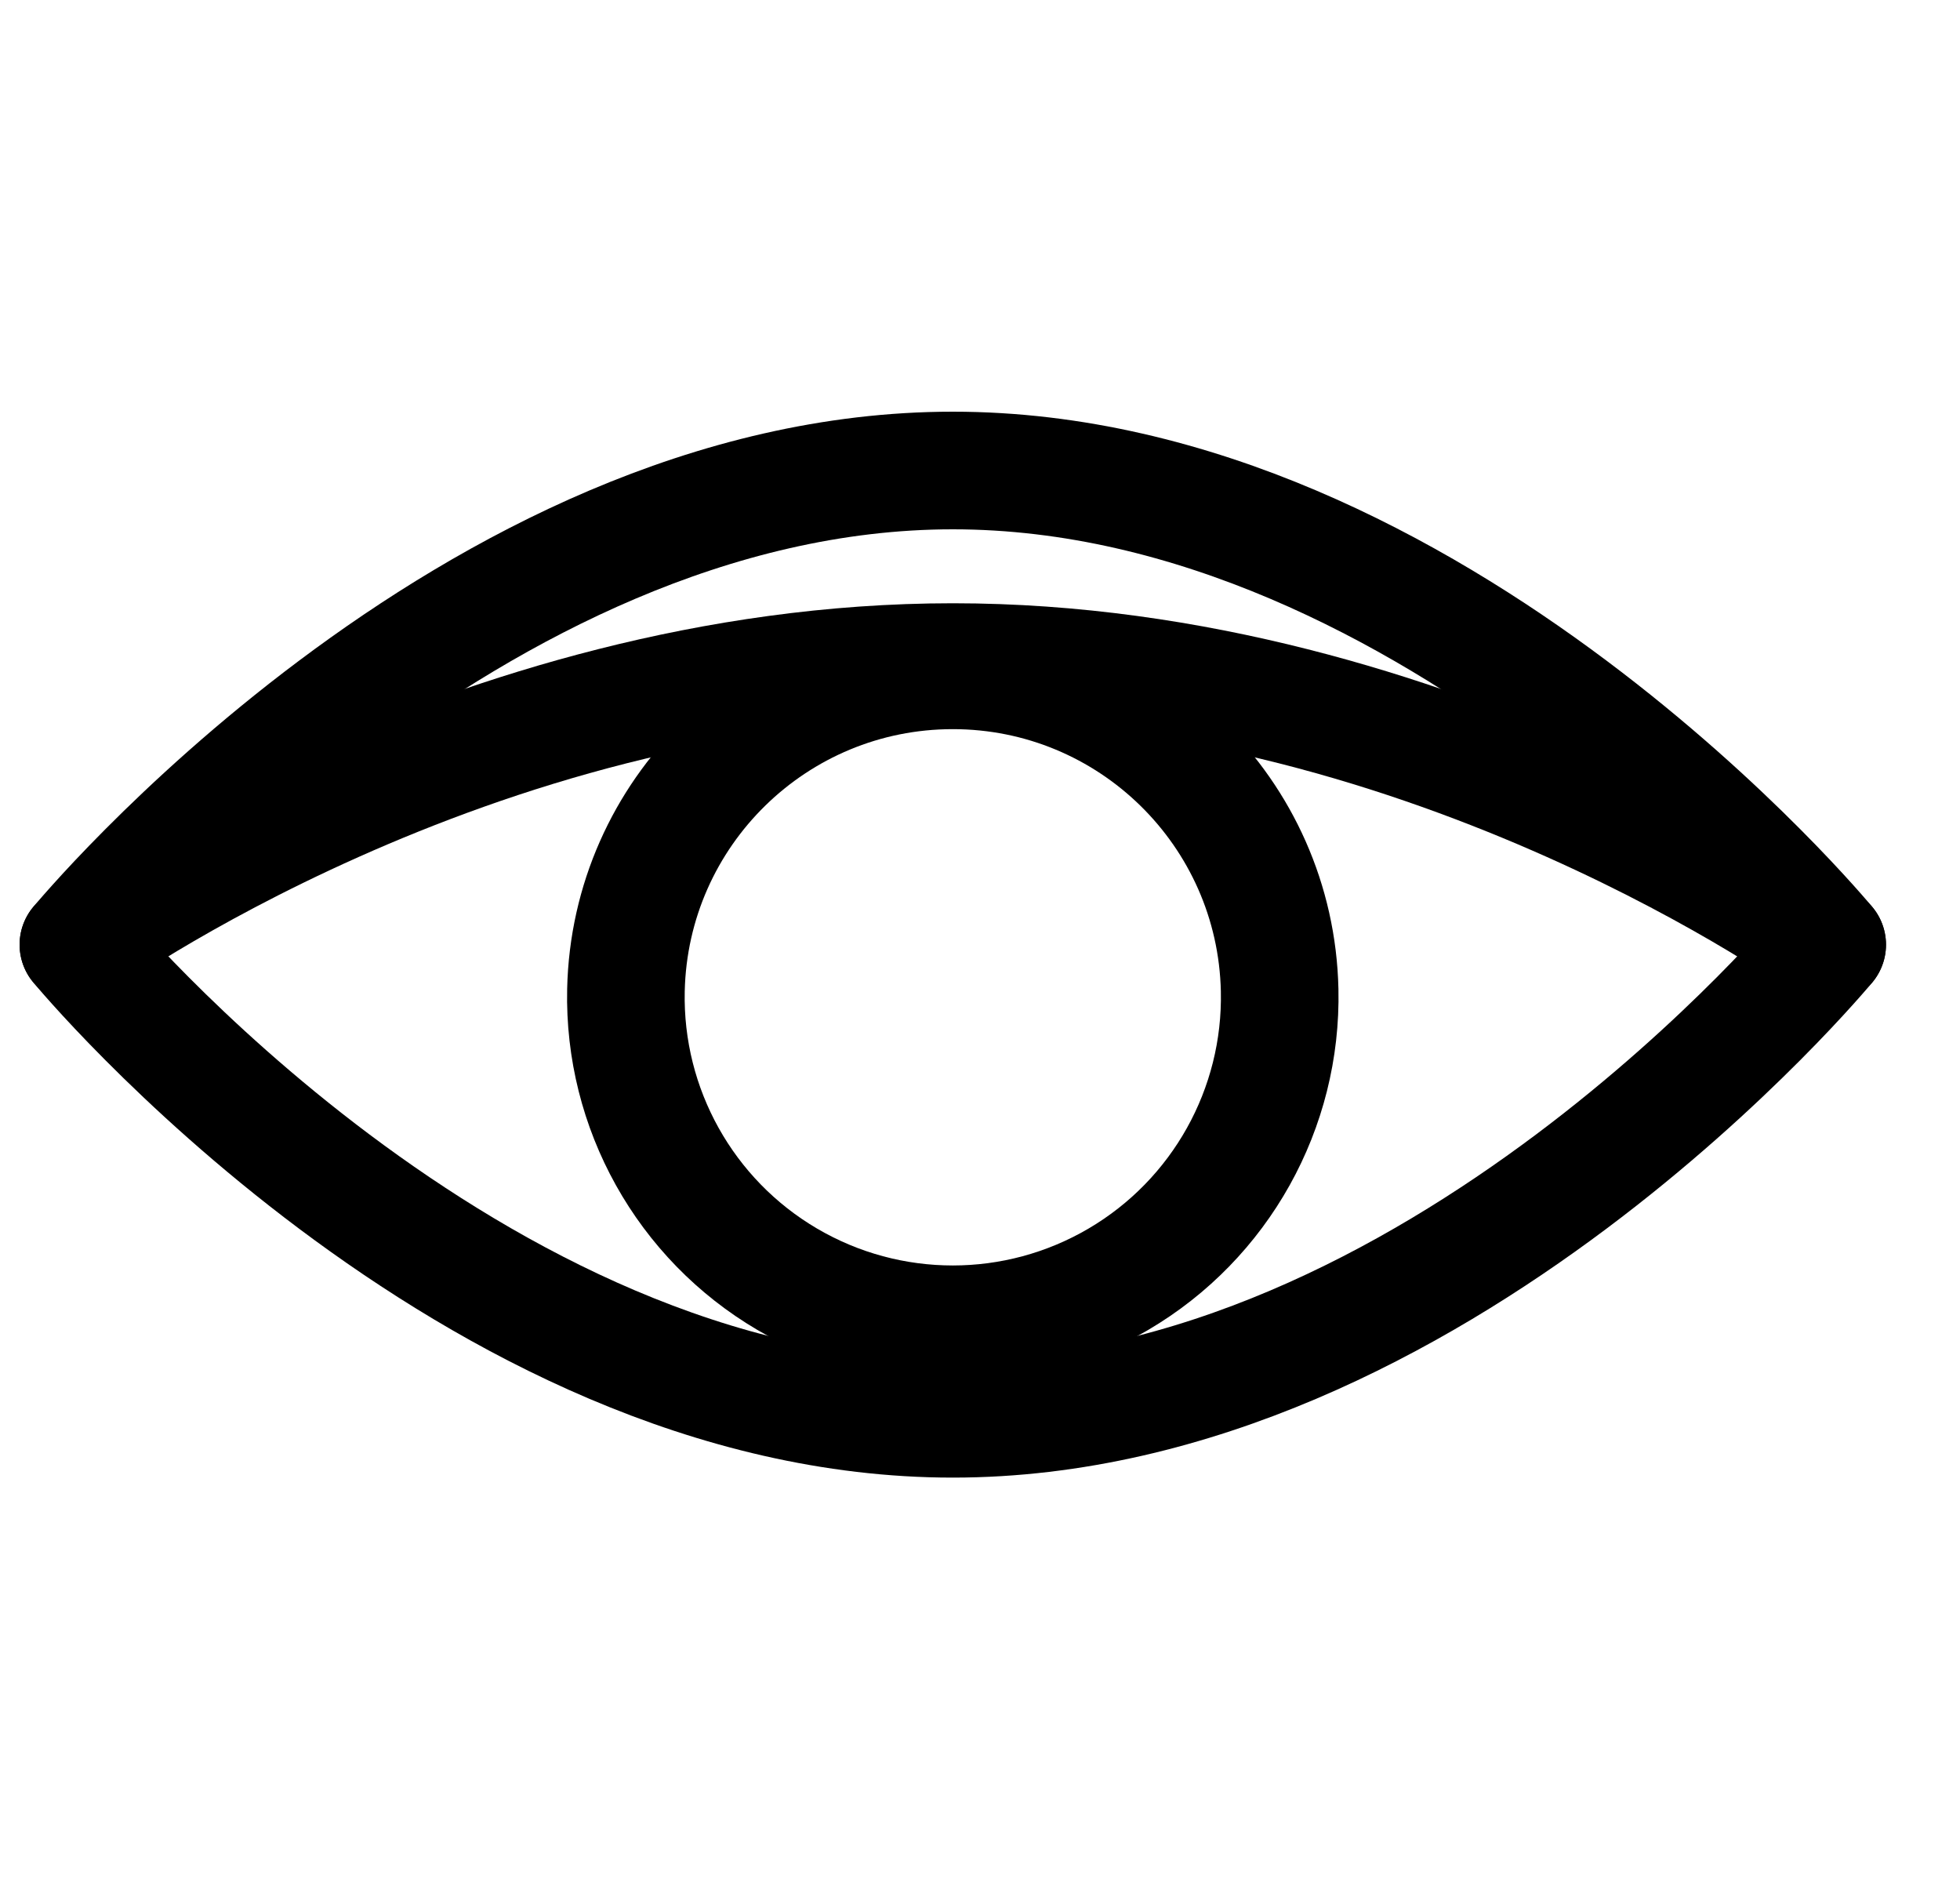
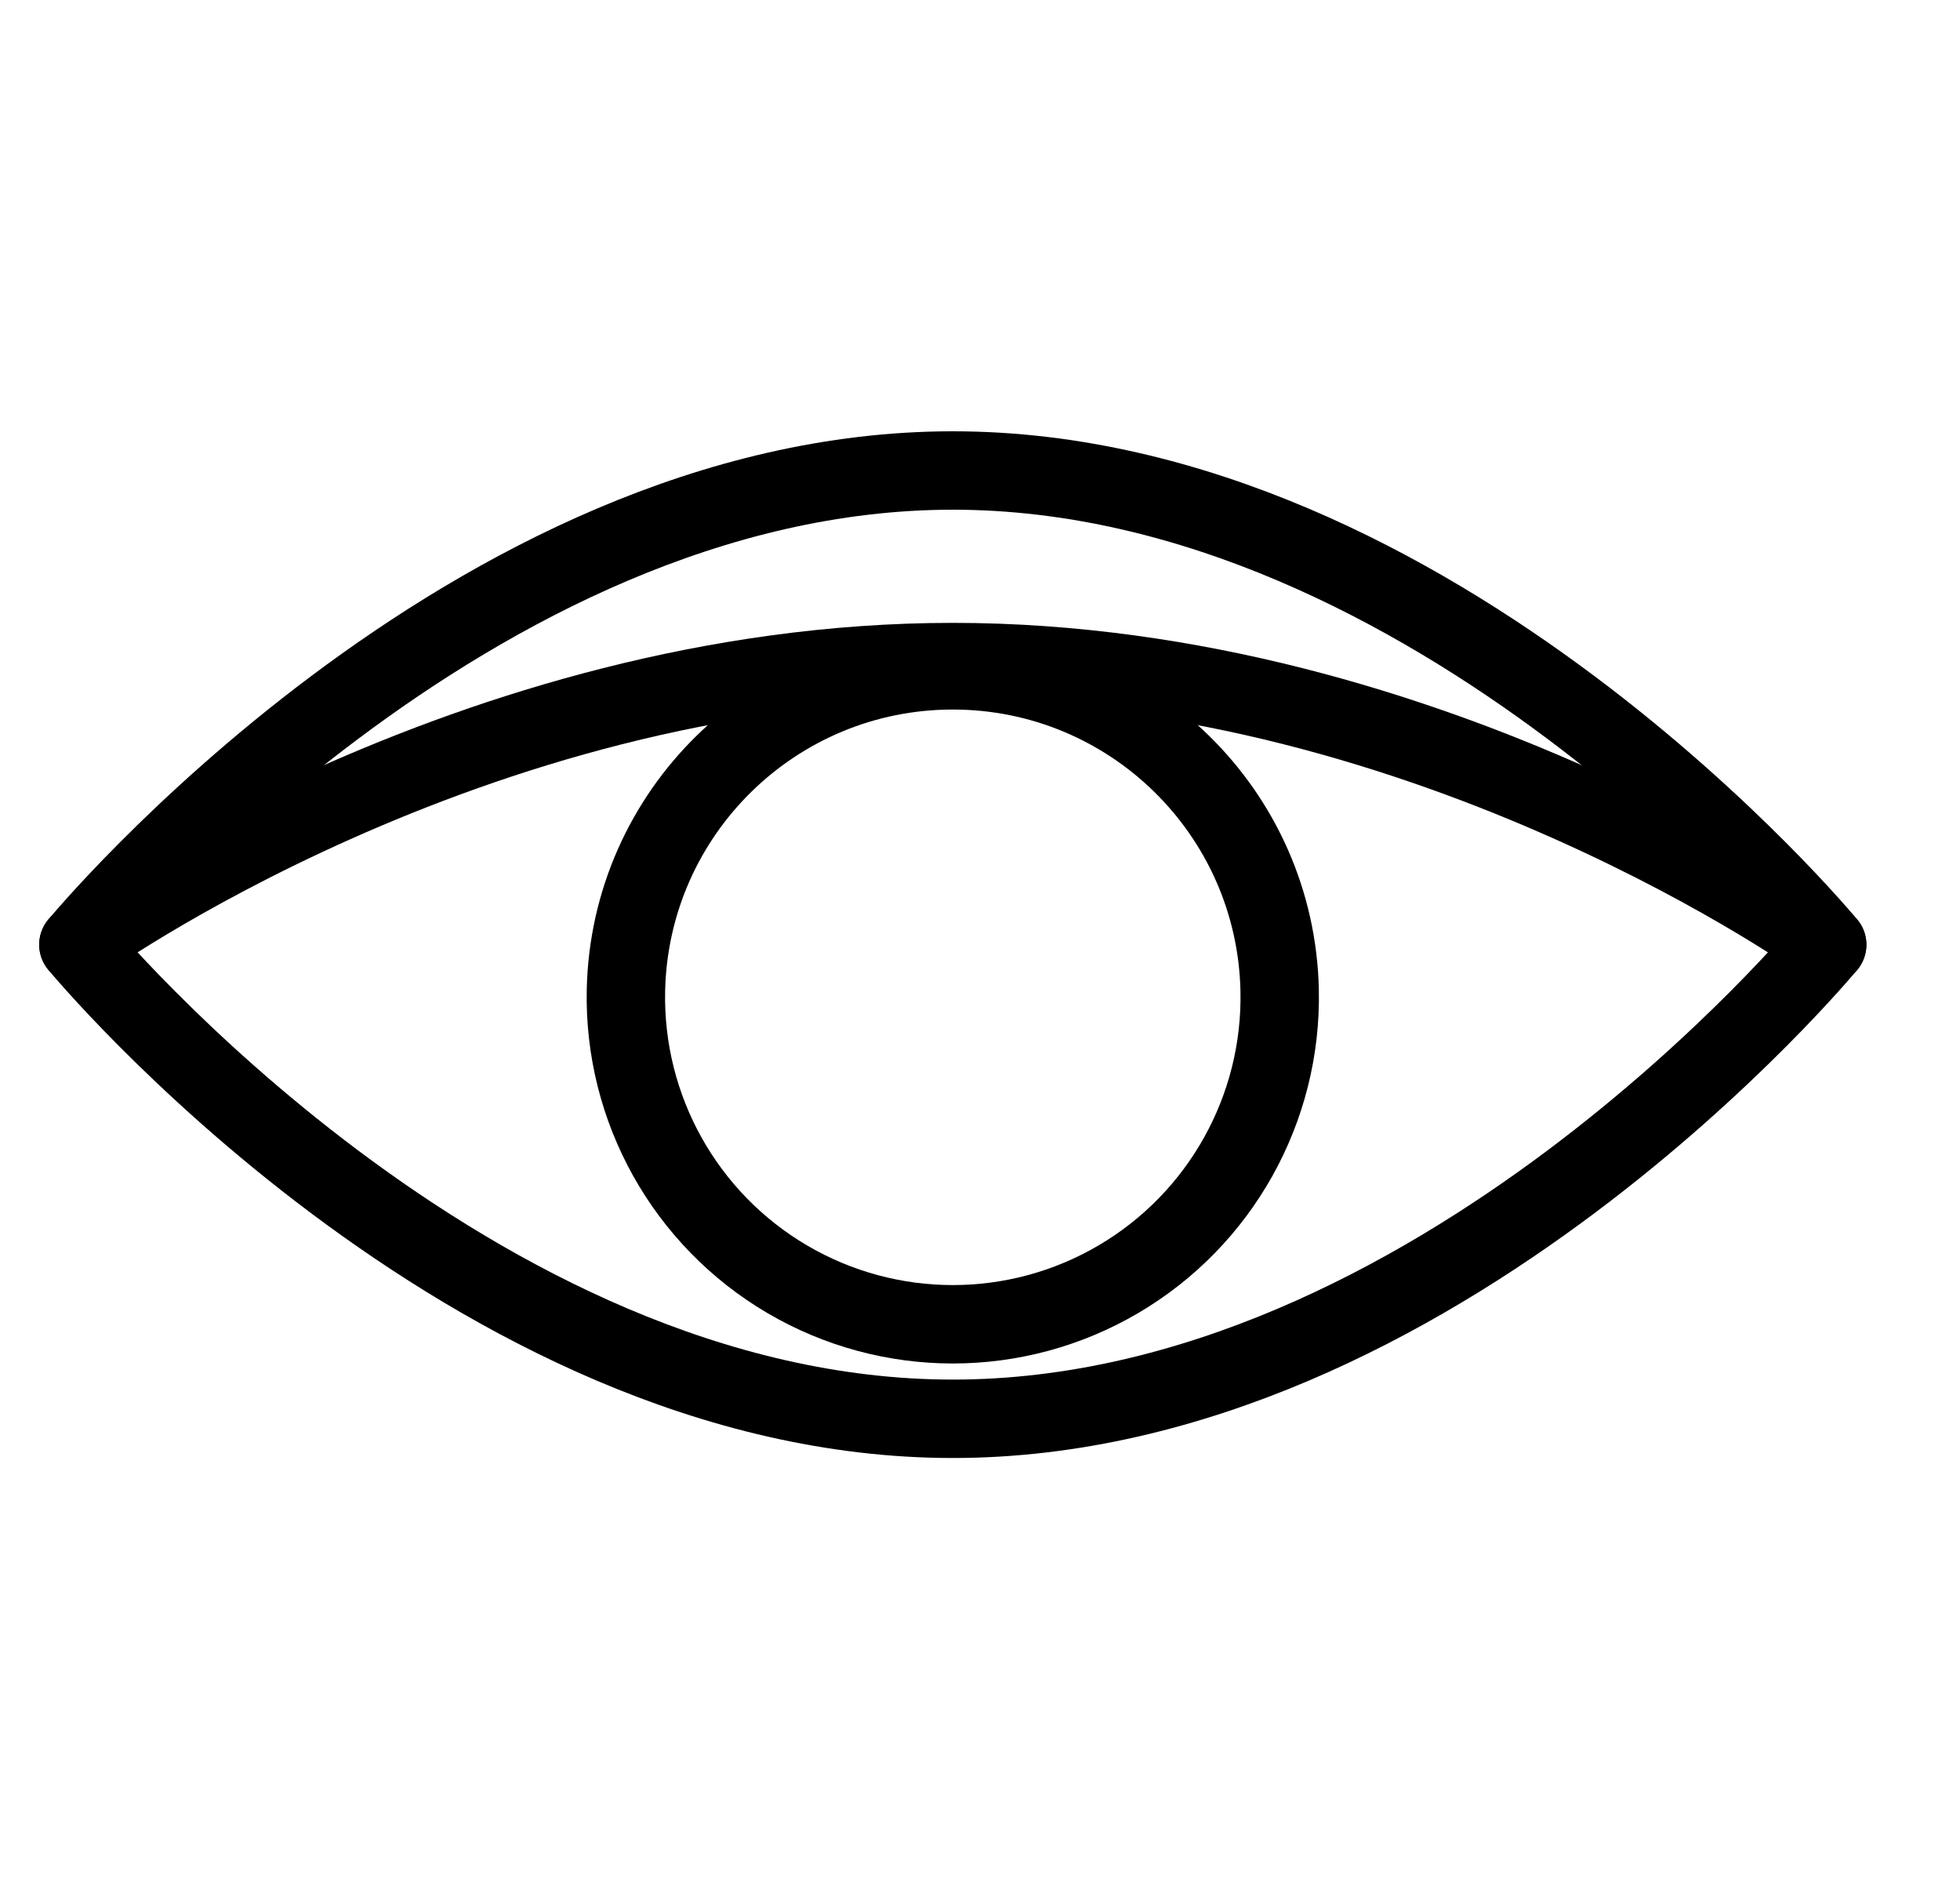
- <svg xmlns="http://www.w3.org/2000/svg" viewBox="0 0 25 24" stroke-width="1.5">
-   <g fill="none">
-     <path clip-rule="evenodd" d="M23.306 12.047s-4.994 6.046-11.153 6.046C5.993 18.093 1 12.047 1 12.047S5.994 6 12.153 6c6.16 0 11.153 6.047 11.153 6.047z" stroke="currentColor" stroke-linecap="round" stroke-linejoin="round" />
-     <path clip-rule="evenodd" d="M16.322 12.626a4.17 4.17 0 1 1-8.338.001 4.17 4.17 0 0 1 8.338 0z" stroke="currentColor" stroke-linecap="round" stroke-linejoin="round" />
-     <path d="M1 12.046s4.994-3.603 11.153-3.603c6.16 0 11.153 3.604 11.153 3.604" stroke="currentColor" stroke-linecap="round" stroke-linejoin="round" />
+ <svg xmlns="http://www.w3.org/2000/svg" viewBox="0 0 25 24">
+   <g id="playbook-icon-glyph" fill="none" stroke-width="inherit">
+     <g fill="none">
+       <path clip-rule="evenodd" d="M23.306 12.047s-4.994 6.046-11.153 6.046C5.993 18.093 1 12.047 1 12.047S5.994 6 12.153 6c6.16 0 11.153 6.047 11.153 6.047z" stroke="currentColor" stroke-linecap="round" stroke-linejoin="round" />
+       <path clip-rule="evenodd" d="M16.322 12.626a4.17 4.17 0 1 1-8.338.001 4.17 4.17 0 0 1 8.338 0z" stroke="currentColor" stroke-linecap="round" stroke-linejoin="round" />
+       <path d="M1 12.046s4.994-3.603 11.153-3.603c6.16 0 11.153 3.604 11.153 3.604" stroke="currentColor" stroke-linecap="round" stroke-linejoin="round" />
+     </g>
  </g>
</svg>
